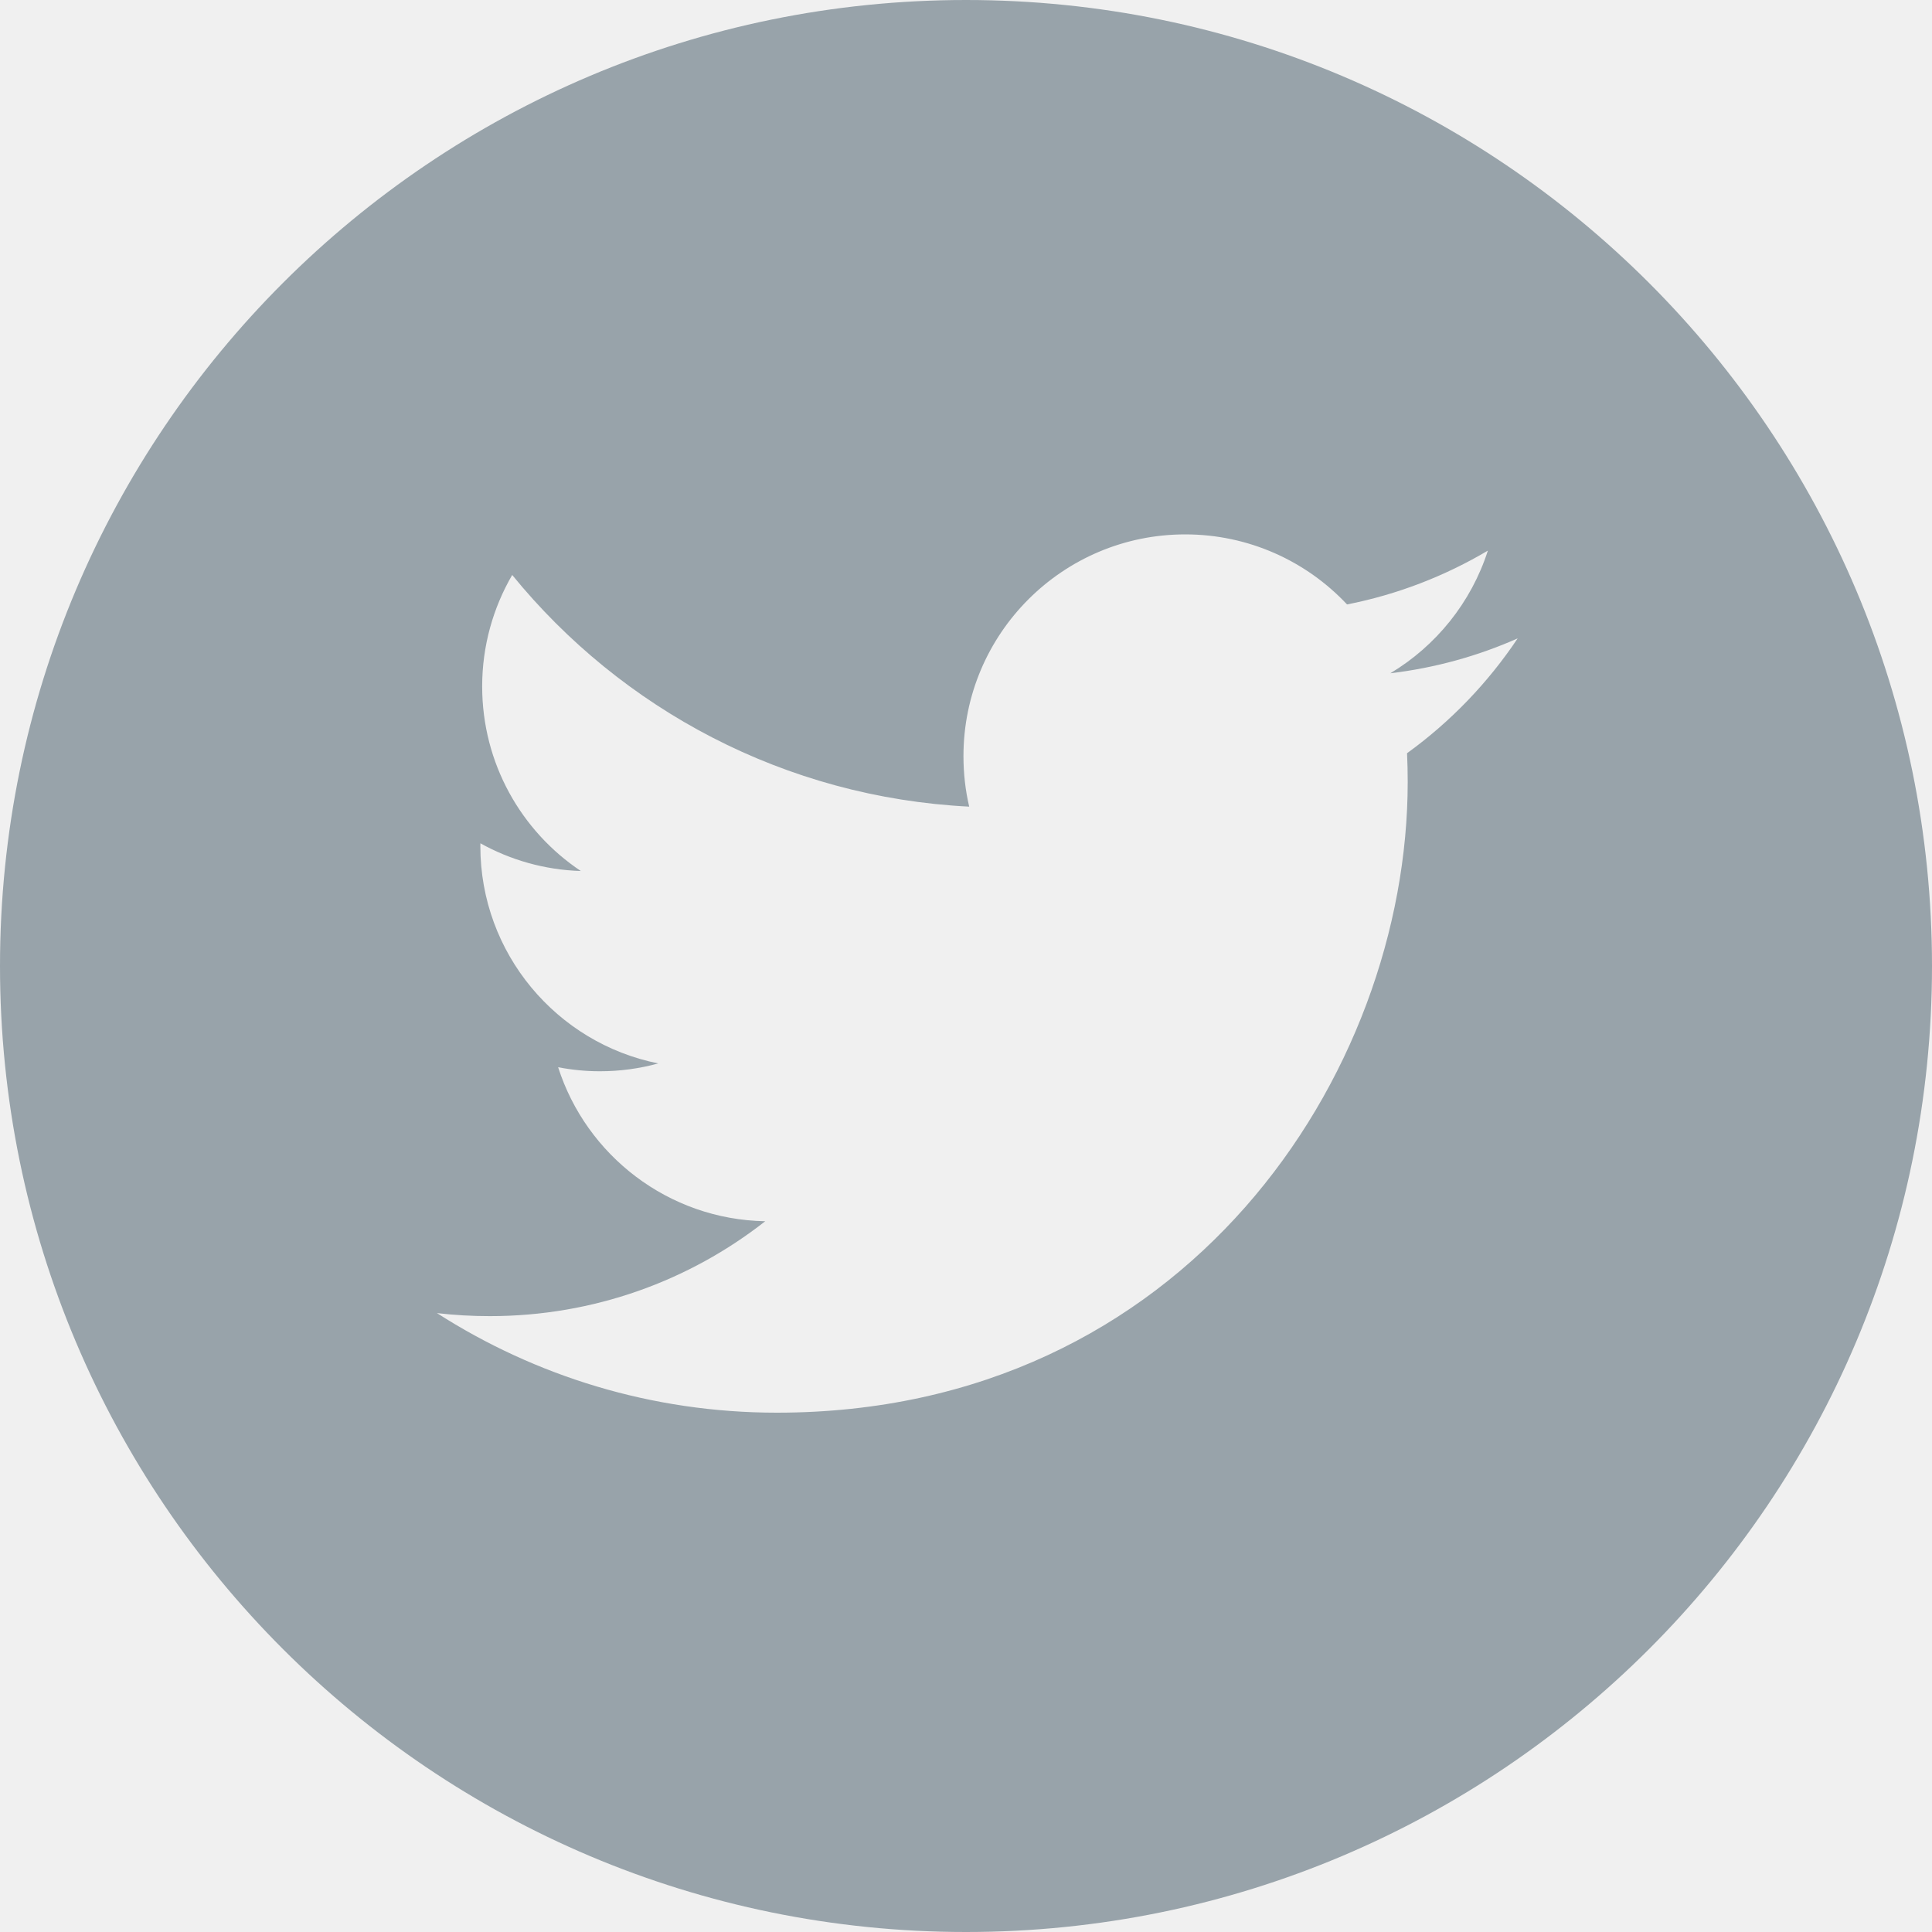
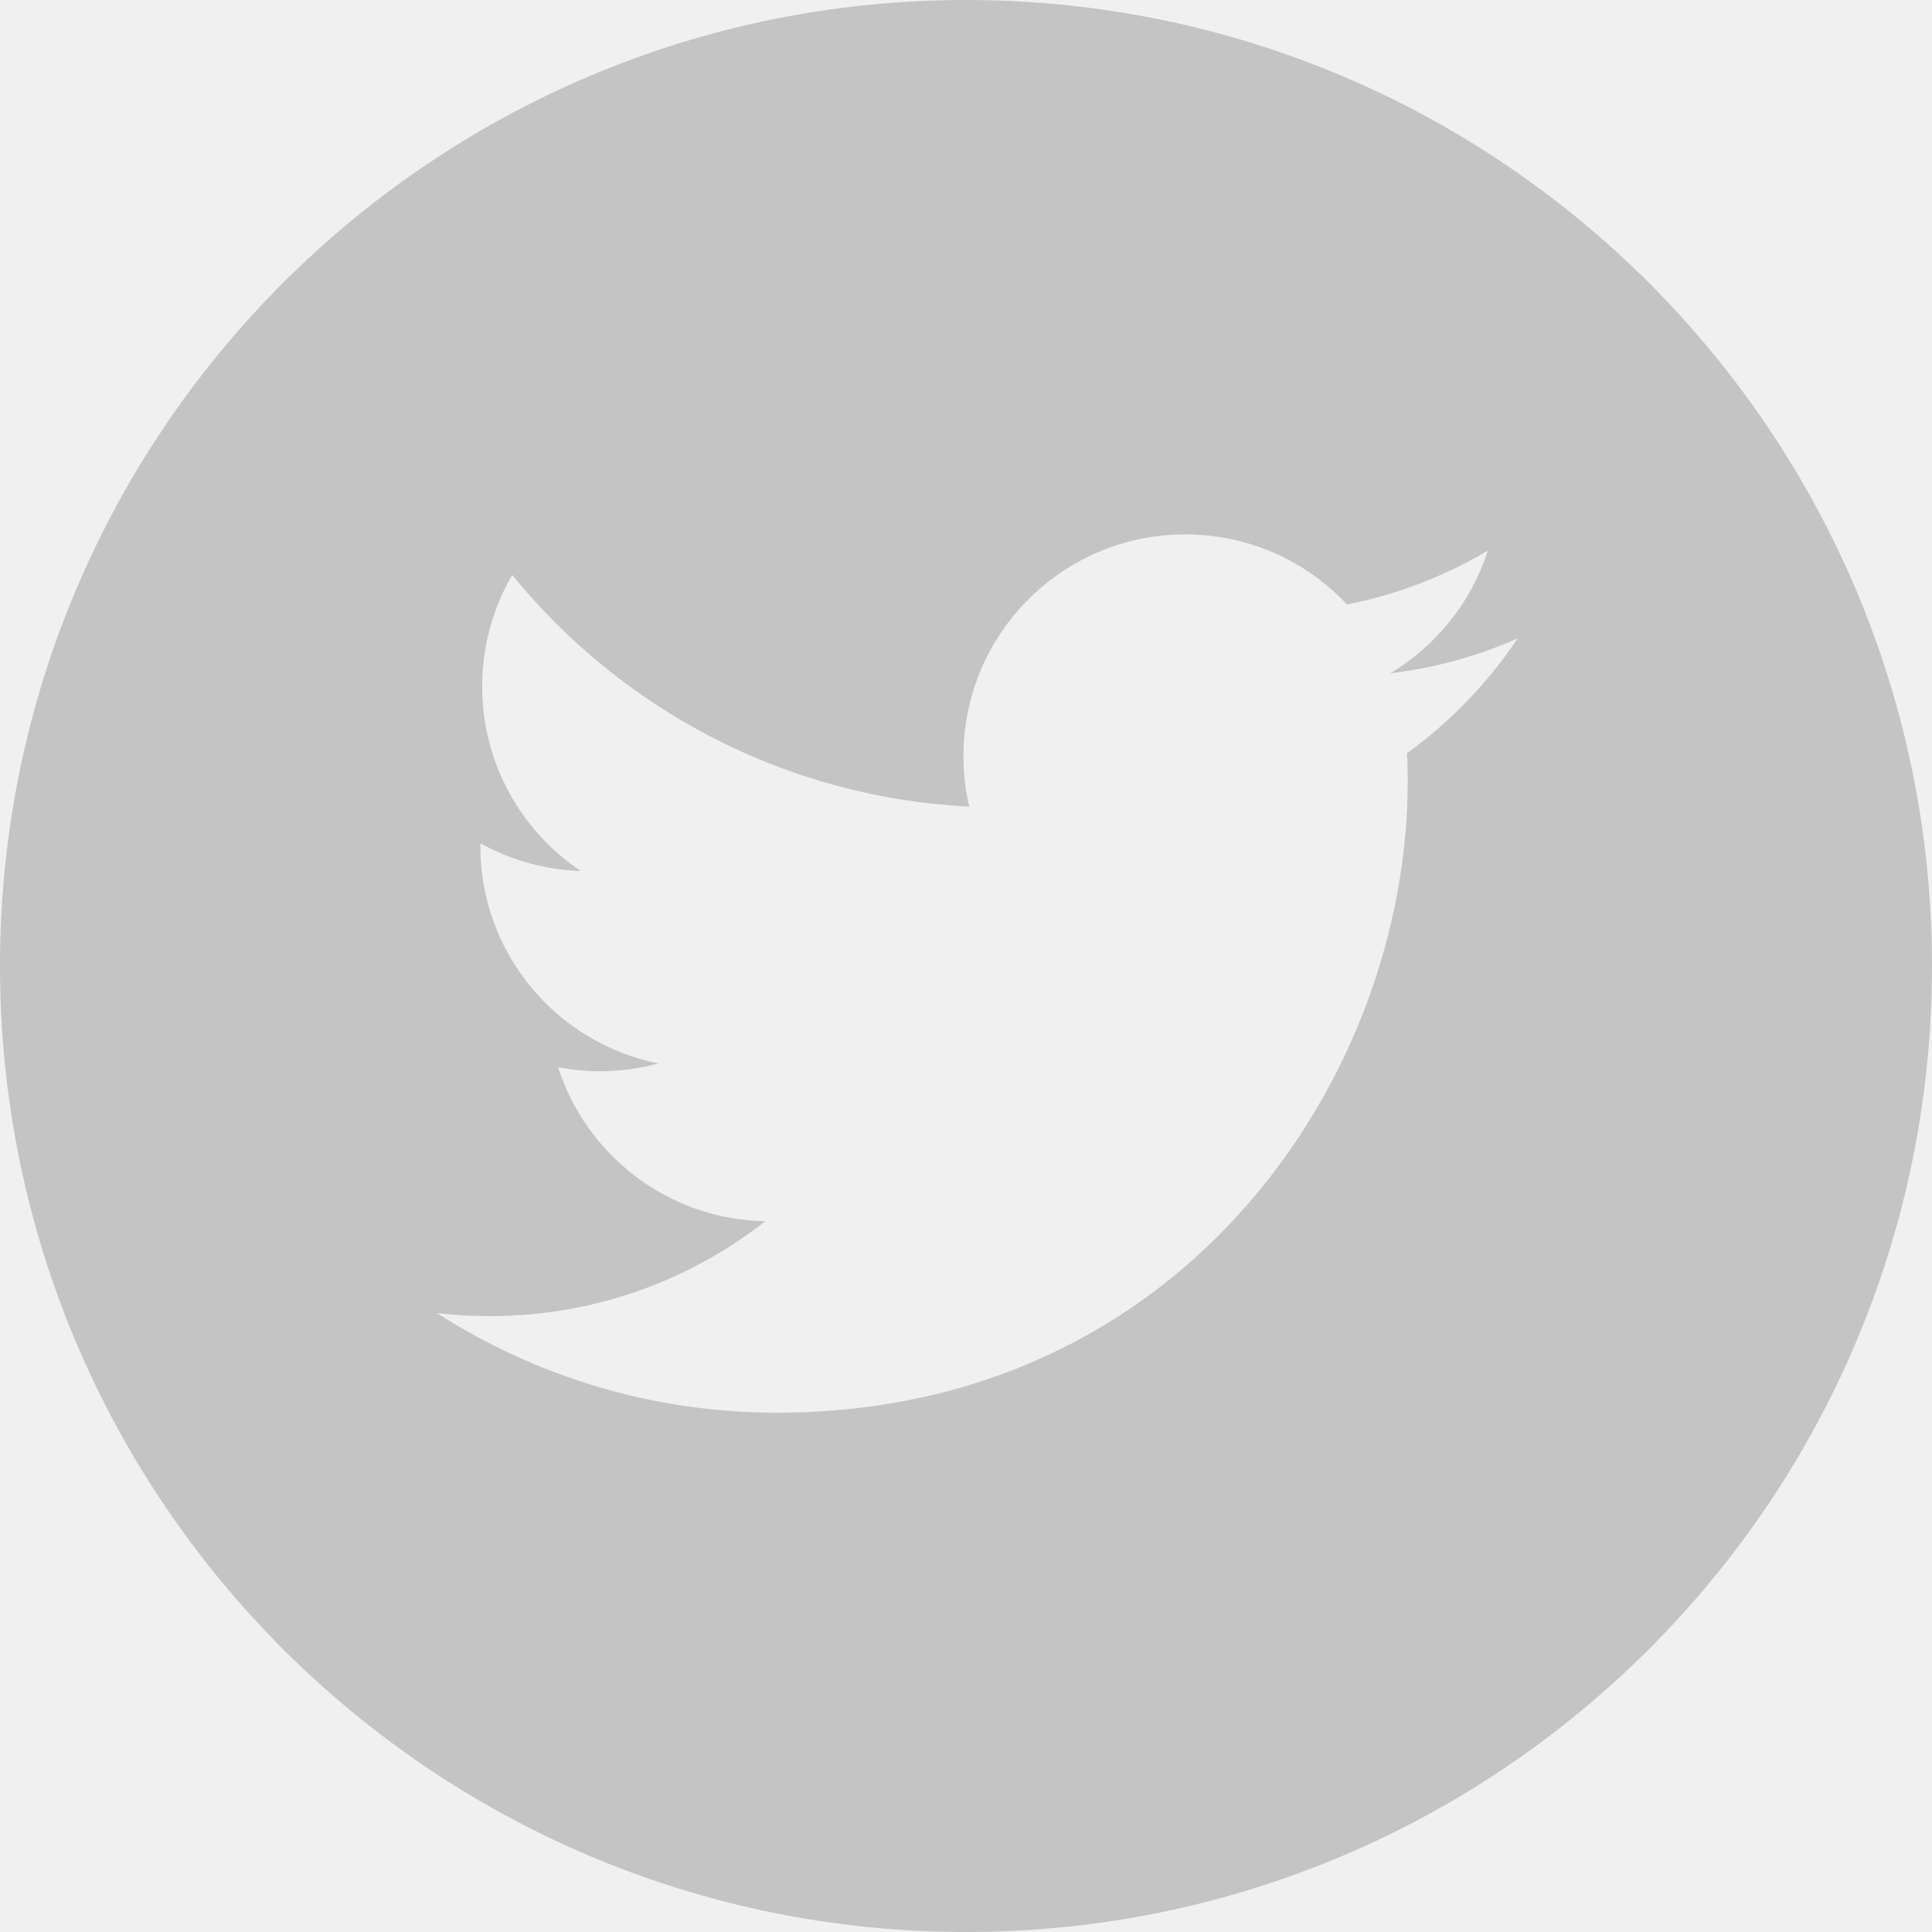
<svg xmlns="http://www.w3.org/2000/svg" width="35" height="35" viewBox="0 0 35 35" fill="none">
  <g clip-path="url(#clip0)">
-     <path d="M32.476 0H2.524C1.13 0 0 1.13 0 2.524V32.476C0 33.87 1.13 35 2.524 35H32.476C33.87 35 35 33.87 35 32.476V2.524C35 1.13 33.87 0 32.476 0V0ZM25.49 13.645C25.498 13.817 25.502 13.99 25.502 14.164C25.502 19.471 21.462 25.592 14.073 25.592H14.073H14.073C11.805 25.592 9.694 24.927 7.916 23.788C8.231 23.825 8.551 23.843 8.874 23.843C10.757 23.843 12.488 23.202 13.863 22.124C12.105 22.092 10.622 20.93 10.111 19.334C10.356 19.381 10.607 19.407 10.866 19.407C11.232 19.407 11.587 19.358 11.925 19.265C10.087 18.897 8.702 17.273 8.702 15.328C8.702 15.31 8.702 15.293 8.703 15.277C9.244 15.578 9.863 15.759 10.522 15.779C9.444 15.059 8.735 13.829 8.735 12.435C8.735 11.7 8.934 11.01 9.279 10.416C11.259 12.847 14.22 14.445 17.558 14.613C17.489 14.319 17.454 14.013 17.454 13.697C17.454 11.48 19.253 9.681 21.471 9.681C22.626 9.681 23.67 10.169 24.403 10.95C25.318 10.77 26.177 10.435 26.954 9.975C26.653 10.913 26.017 11.7 25.187 12.197C26 12.1 26.774 11.884 27.494 11.565C26.956 12.37 26.275 13.078 25.49 13.645Z" fill="#98A3AA" />
+     <path d="M32.476 0H2.524C1.13 0 0 1.13 0 2.524V32.476C0 33.87 1.13 35 2.524 35H32.476C33.87 35 35 33.87 35 32.476V2.524C35 1.13 33.87 0 32.476 0V0ZM25.49 13.645C25.498 13.817 25.502 13.99 25.502 14.164C25.502 19.471 21.462 25.592 14.073 25.592H14.073H14.073C11.805 25.592 9.694 24.927 7.916 23.788C8.231 23.825 8.551 23.843 8.874 23.843C10.757 23.843 12.488 23.202 13.863 22.124C12.105 22.092 10.622 20.93 10.111 19.334C10.356 19.381 10.607 19.407 10.866 19.407C11.232 19.407 11.587 19.358 11.925 19.265C10.087 18.897 8.702 17.273 8.702 15.328C8.702 15.31 8.702 15.293 8.703 15.277C9.244 15.578 9.863 15.759 10.522 15.779C9.444 15.059 8.735 13.829 8.735 12.435C8.735 11.7 8.934 11.01 9.279 10.416C11.259 12.847 14.22 14.445 17.558 14.613C17.489 14.319 17.454 14.013 17.454 13.697C17.454 11.48 19.253 9.681 21.471 9.681C22.626 9.681 23.67 10.169 24.403 10.95C25.318 10.77 26.177 10.435 26.954 9.975C26.653 10.913 26.017 11.7 25.187 12.197C26 12.1 26.774 11.884 27.494 11.565C26.956 12.37 26.275 13.078 25.49 13.645Z" fill="#C4C4C4" />
  </g>
  <defs>
    <clipPath id="clip0">
      <path d="M0 17.5C0 7.835 7.835 0 17.5 0C27.165 0 35 7.835 35 17.5C35 27.165 27.165 35 17.5 35C7.835 35 0 27.165 0 17.5Z" fill="white" />
    </clipPath>
  </defs>
</svg>
